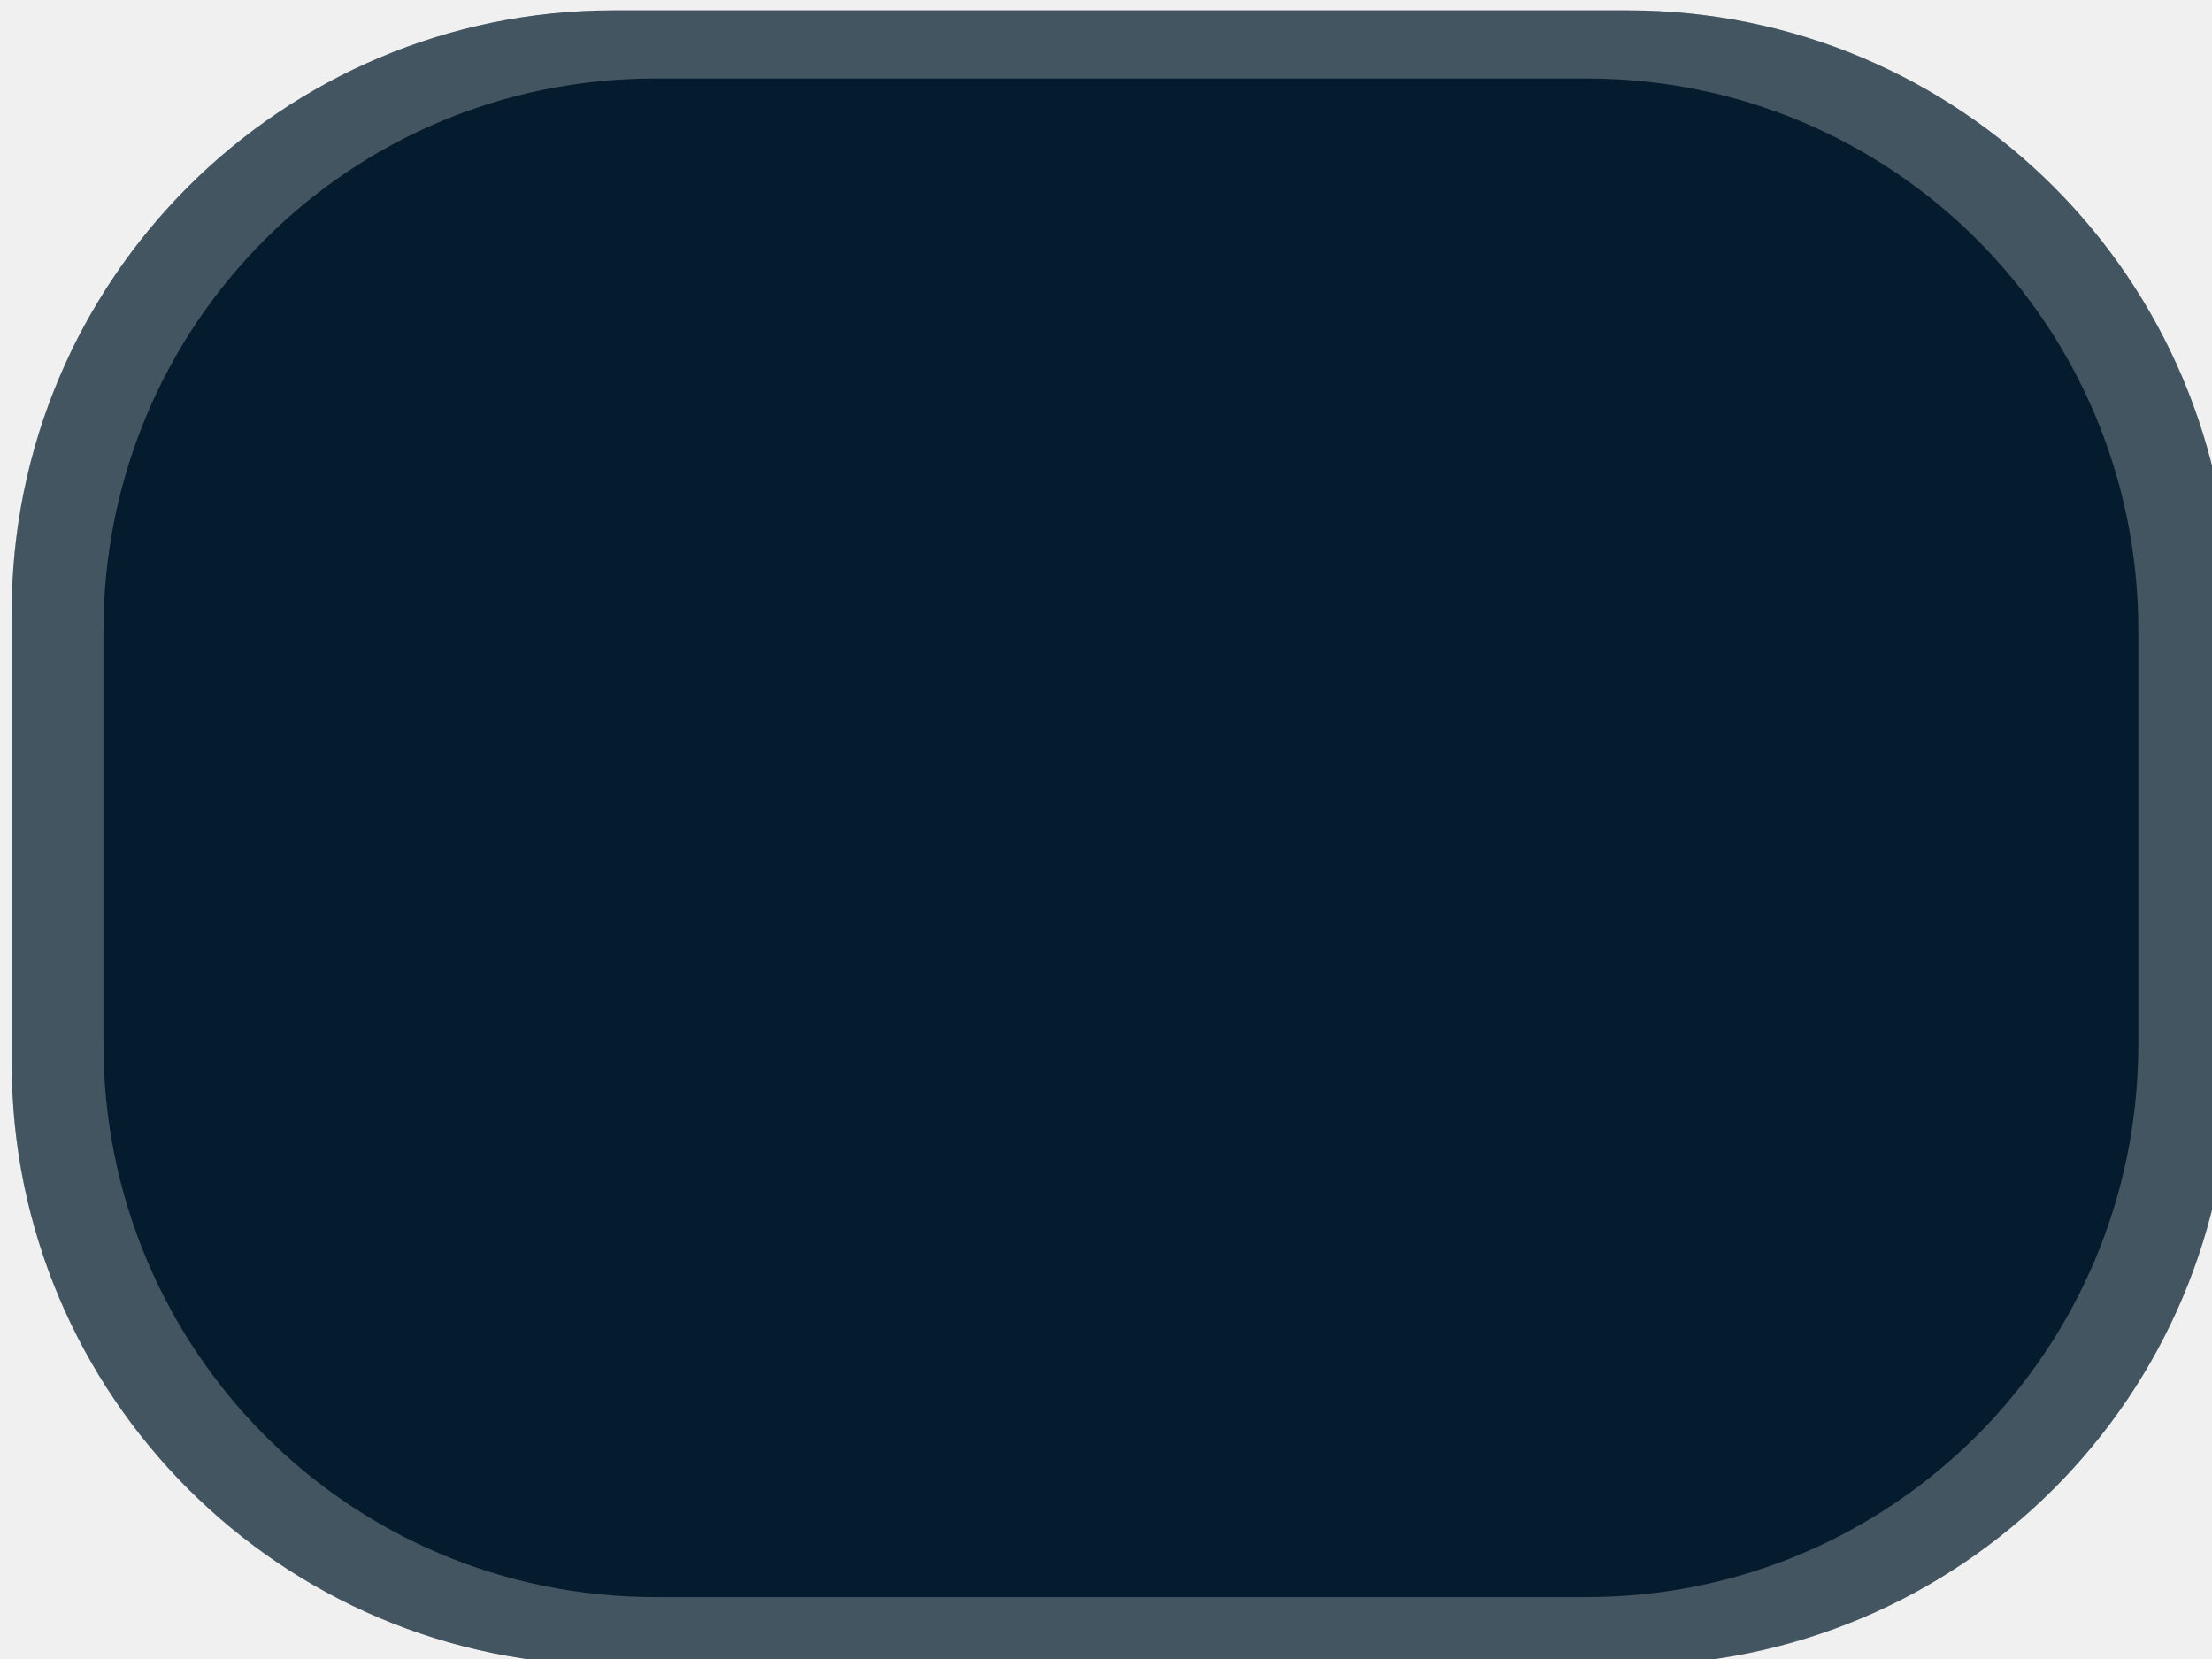
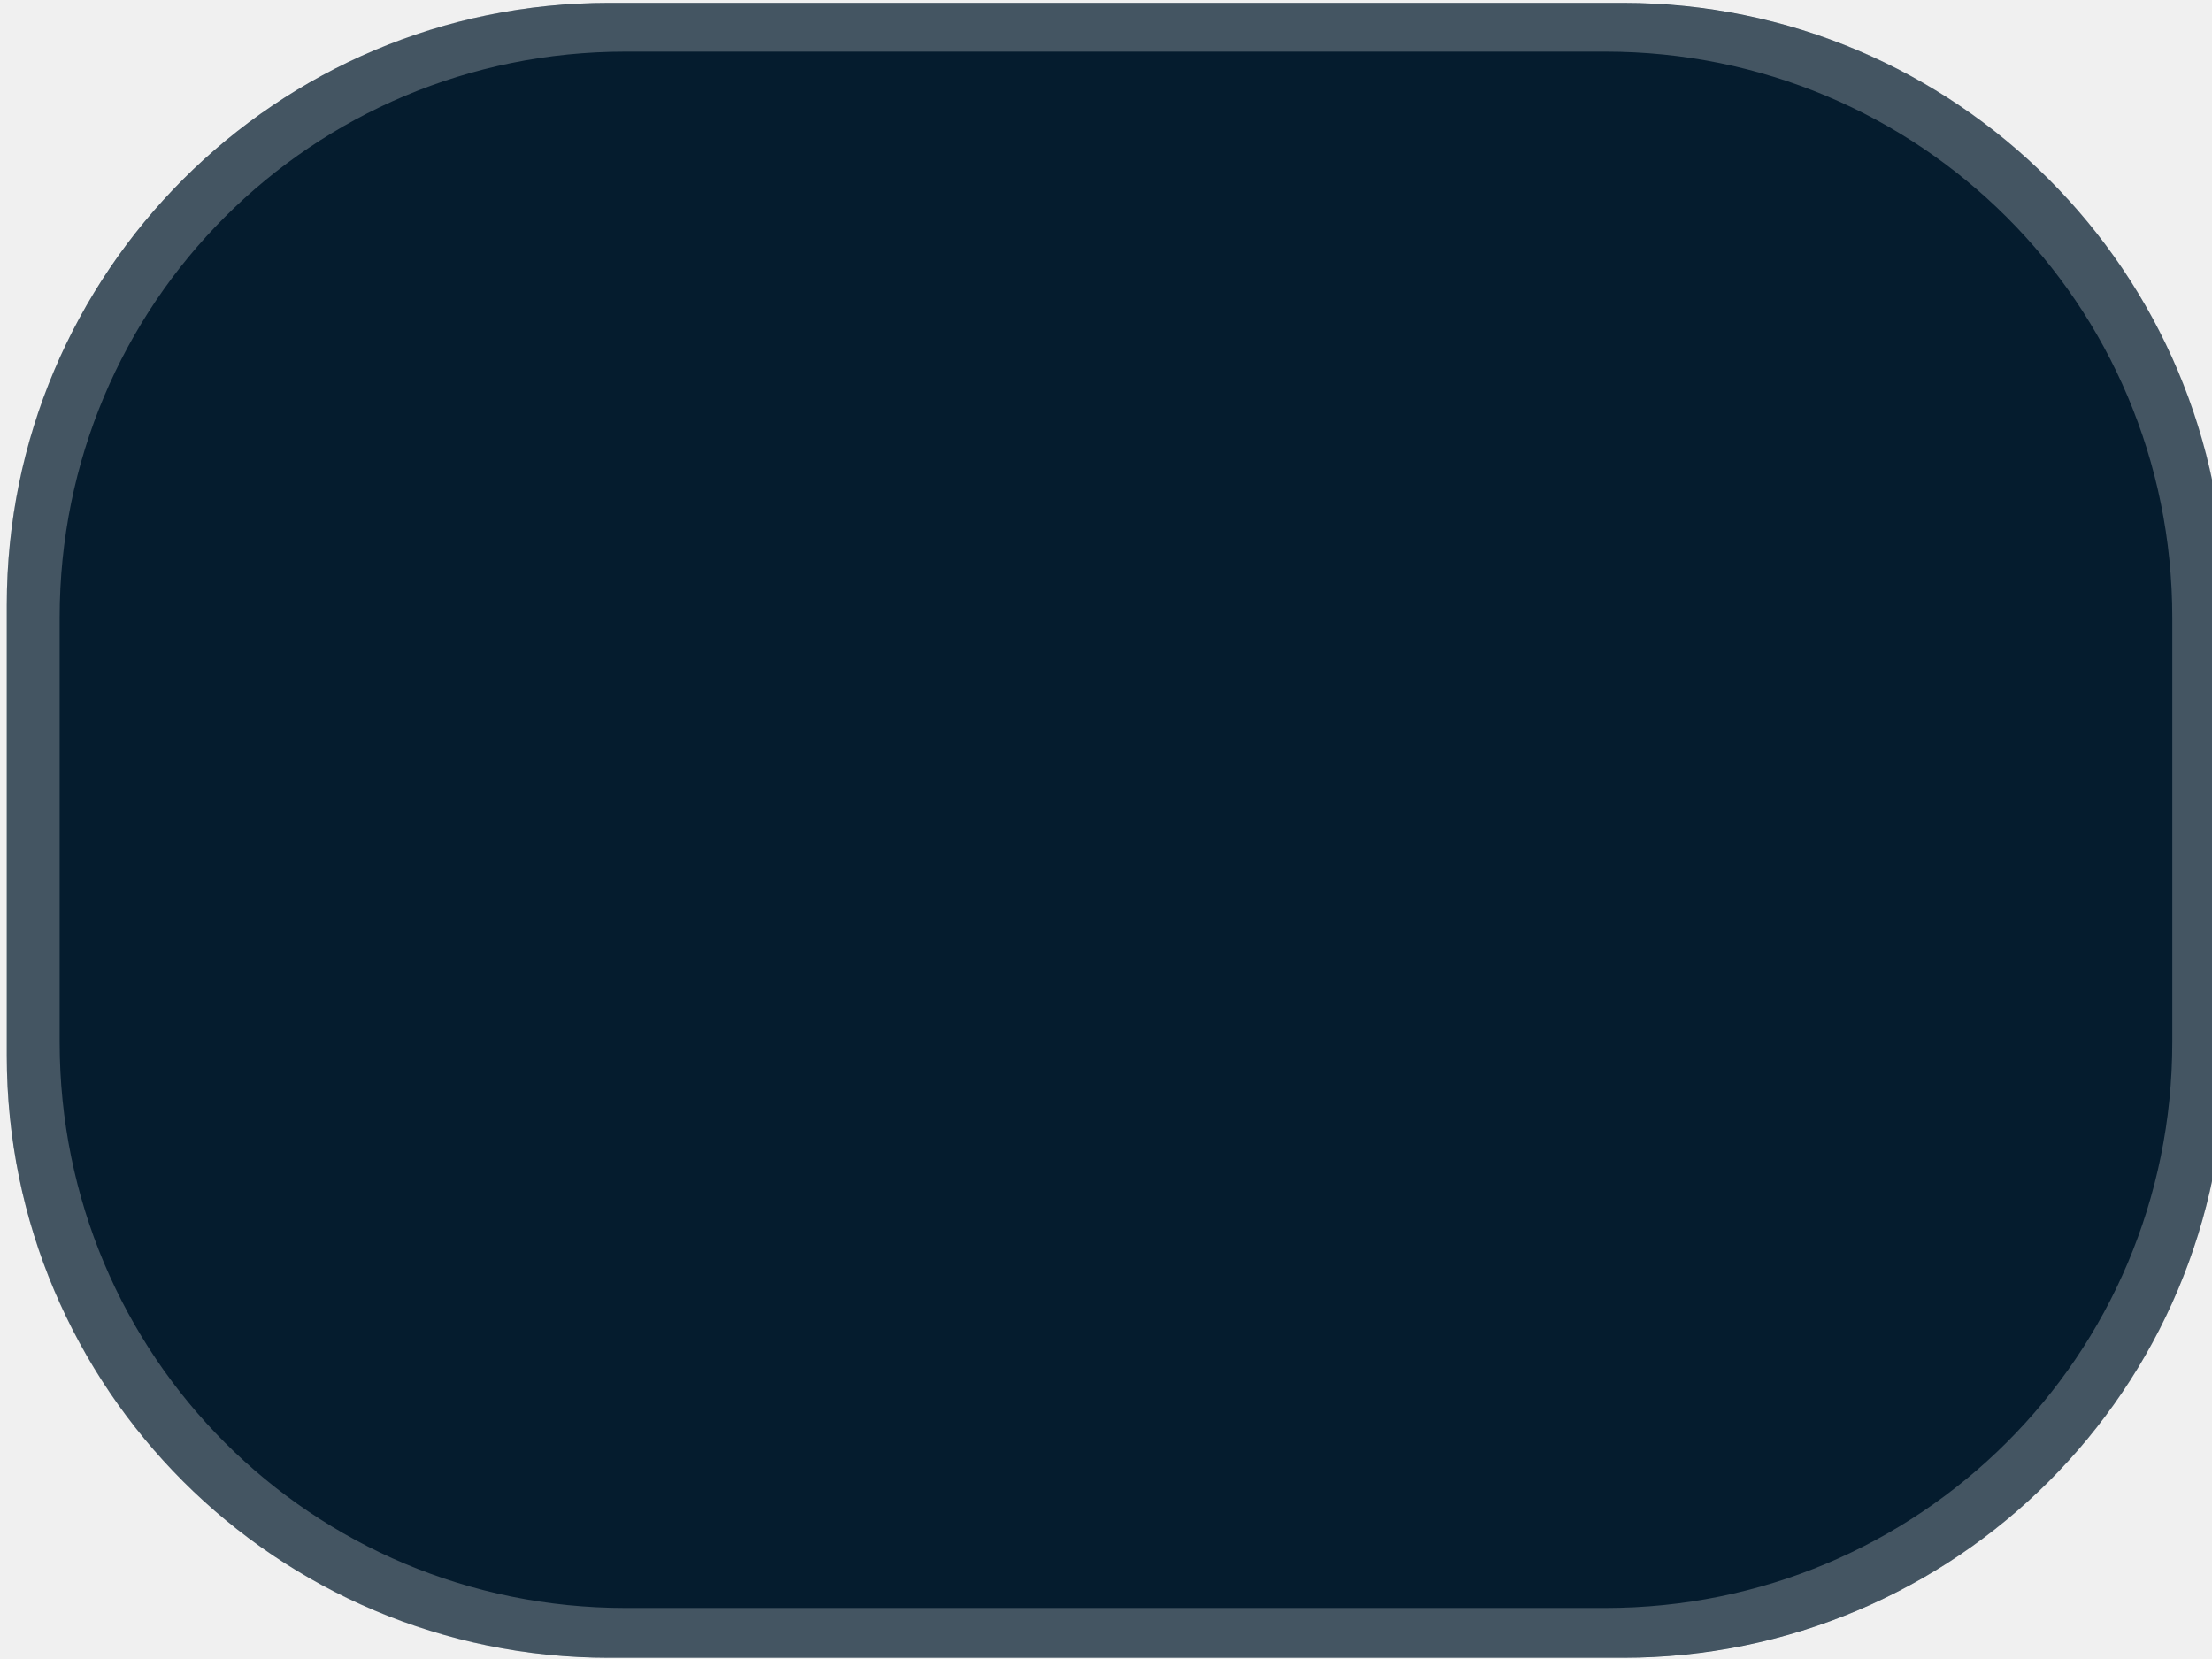
<svg xmlns="http://www.w3.org/2000/svg" xmlns:xlink="http://www.w3.org/1999/xlink" width="64" height="48" id="svg2" version="1.1">
  <defs id="defs4">
    <linearGradient id="linearGradient6735">
      <stop style="stop-color:#020202;stop-opacity:1;" offset="0" id="stop6737" />
      <stop style="stop-color:#141414;stop-opacity:1;" offset="1" id="stop6739" />
    </linearGradient>
    <linearGradient id="linearGradient3791">
      <stop style="stop-color:#444545;stop-opacity:1;" offset="0" id="stop3793" />
      <stop style="stop-color:#444545;stop-opacity:0.446;" offset="1" id="stop3795" />
    </linearGradient>
    <linearGradient y2="1047.849" x2="19.66" y1="1018.173" x1="19.413" gradientTransform="matrix(1.096815,0,0,1,1010.353,-1041.791)" gradientUnits="userSpaceOnUse" id="linearGradient4063" xlink:href="#linearGradient14125-1" />
    <linearGradient y2="1047.849" x2="19.66" y1="1018.173" x1="19.413" gradientTransform="matrix(1.096815,0,0,1,1010.353,-1041.791)" gradientUnits="userSpaceOnUse" id="linearGradient4059" xlink:href="#linearGradient14125-1" />
    <linearGradient y2="1047.849" x2="19.66" y1="1018.173" x1="19.413" gradientTransform="matrix(1.096815,0,0,1,-1.821102,-1001.545)" gradientUnits="userSpaceOnUse" id="linearGradient4055" xlink:href="#linearGradient14125-1" />
    <linearGradient y2="1047.849" x2="19.66" y1="1018.173" x1="19.413" gradientTransform="translate(1012.234,-1042.276)" gradientUnits="userSpaceOnUse" id="linearGradient4050" xlink:href="#linearGradient14125-1" />
    <linearGradient gradientTransform="translate(0.6093854,10.75234)" y2="1047.849" x2="19.66" y1="1018.173" x1="19.413" gradientUnits="userSpaceOnUse" id="linearGradient4046" xlink:href="#linearGradient14125-1" />
    <linearGradient gradientTransform="translate(-24.49194,-16.09572)" y2="1047.849" x2="19.66" y1="1018.173" x1="19.413" gradientUnits="userSpaceOnUse" id="linearGradient4043" xlink:href="#linearGradient14125-1" />
    <linearGradient gradientTransform="translate(-24.49194,-16.09572)" y2="1047.849" x2="19.66" y1="1018.173" x1="19.413" gradientUnits="userSpaceOnUse" id="linearGradient4040" xlink:href="#linearGradient14125-1" />
    <linearGradient y2="1047.849" x2="19.66" y1="1018.173" x1="19.413" gradientUnits="userSpaceOnUse" id="linearGradient4037" xlink:href="#linearGradient14125-1" />
    <linearGradient y2="1047.849" x2="19.66" y1="1018.173" x1="19.413" gradientUnits="userSpaceOnUse" id="linearGradient4035" xlink:href="#linearGradient14125-1" />
    <linearGradient y2="1047.849" x2="19.66" y1="1018.173" x1="19.413" gradientUnits="userSpaceOnUse" id="linearGradient4033" xlink:href="#linearGradient14125-1" />
    <linearGradient y2="1047.849" x2="19.66" y1="1018.173" x1="19.413" gradientUnits="userSpaceOnUse" id="linearGradient4031" xlink:href="#linearGradient14125-1" />
    <linearGradient y2="1047.849" x2="19.66" y1="1018.173" x1="19.413" gradientUnits="userSpaceOnUse" id="linearGradient4025" xlink:href="#linearGradient14125-1" />
    <linearGradient y2="1047.849" x2="19.66" y1="1018.173" x1="19.413" gradientUnits="userSpaceOnUse" id="linearGradient4023" xlink:href="#linearGradient14125-1" />
    <linearGradient y2="1047.849" x2="19.66" y1="1018.173" x1="19.413" gradientUnits="userSpaceOnUse" id="linearGradient4021" xlink:href="#linearGradient14125-1" />
    <linearGradient id="linearGradient14125-1">
      <stop style="stop-color:#141414;stop-opacity:1;" offset="0" id="stop14127-5" />
      <stop style="stop-color:#505050;stop-opacity:0.91;" offset="1" id="stop14129-4" />
    </linearGradient>
    <linearGradient xlink:href="#linearGradient14125-1" id="linearGradient14131-1" x1="18.578" y1="1018.235" x2="18.702" y2="1046.922" gradientUnits="userSpaceOnUse" />
    <linearGradient xlink:href="#linearGradient14125-1" id="linearGradient14171" gradientUnits="userSpaceOnUse" x1="18.578" y1="1018.235" x2="18.702" y2="1046.922" />
    <linearGradient xlink:href="#linearGradient14125-1" id="linearGradient14173" gradientUnits="userSpaceOnUse" x1="18.578" y1="1018.235" x2="18.702" y2="1046.922" />
    <linearGradient xlink:href="#linearGradient14125-1" id="linearGradient14175" gradientUnits="userSpaceOnUse" x1="18.578" y1="1018.235" x2="18.702" y2="1046.922" />
    <linearGradient xlink:href="#linearGradient14125-1" id="linearGradient14178" gradientUnits="userSpaceOnUse" x1="18.578" y1="1018.235" x2="18.702" y2="1046.922" />
    <linearGradient xlink:href="#linearGradient14125-1" id="linearGradient14181" gradientUnits="userSpaceOnUse" x1="18.578" y1="1018.235" x2="18.702" y2="1046.922" />
    <linearGradient xlink:href="#linearGradient14125-1" id="linearGradient14184" gradientUnits="userSpaceOnUse" x1="18.578" y1="1018.235" x2="18.702" y2="1046.922" gradientTransform="translate(-0.1545596,0)" />
    <linearGradient xlink:href="#linearGradient14125-1" id="linearGradient14207" gradientUnits="userSpaceOnUse" x1="18.578" y1="1018.235" x2="18.702" y2="1046.922" gradientTransform="translate(-0.1545596,11.56099)" />
    <linearGradient xlink:href="#linearGradient14125-1" id="linearGradient14209" gradientUnits="userSpaceOnUse" x1="18.578" y1="1018.235" x2="18.702" y2="1046.922" gradientTransform="translate(-0.1545594,23.1221)" />
    <linearGradient xlink:href="#linearGradient14125-1" id="linearGradient14228-5" x1="19.413" y1="1018.173" x2="19.66" y2="1047.849" gradientUnits="userSpaceOnUse" />
    <linearGradient y2="36.645" x2="13.075" y1="1.52" x1="12.569" gradientTransform="matrix(1.270162,0,0,1.270162,-56.36351,1012.313)" gradientUnits="userSpaceOnUse" id="linearGradient4961" xlink:href="#linearGradient3912" />
    <linearGradient y2="1051.43" x2="3.728" y1="1021.227" x1="3.584" gradientTransform="matrix(0.4285714,0,0,1,33.6905,-2.44834)" gradientUnits="userSpaceOnUse" id="linearGradient4958" xlink:href="#linearGradient3912" />
    <linearGradient id="linearGradient3912">
      <stop style="stop-color:#000000;stop-opacity:1;" offset="0" id="stop3914" />
      <stop style="stop-color:#282828;stop-opacity:0.502;" offset="1" id="stop3916" />
    </linearGradient>
    <linearGradient id="linearGradient3841">
      <stop style="stop-color:#282828;stop-opacity:1;" offset="0" id="stop3843" />
      <stop style="stop-color:#282828;stop-opacity:0.502;" offset="1" id="stop3845" />
    </linearGradient>
    <linearGradient xlink:href="#linearGradient3912" id="linearGradient3918" x1="0" y1="16" x2="32" y2="16" gradientUnits="userSpaceOnUse" />
    <linearGradient xlink:href="#linearGradient3912" id="linearGradient3925" gradientUnits="userSpaceOnUse" x1="12.569" y1="1.52" x2="13.075" y2="36.645" gradientTransform="translate(6.317802,1019.445)" />
    <linearGradient xlink:href="#linearGradient3912" id="linearGradient3957" x1="3.584" y1="1021.227" x2="3.728" y2="1051.43" gradientUnits="userSpaceOnUse" gradientTransform="matrix(0.4285714,0,0,1,1.338112,0)" />
    <linearGradient gradientTransform="translate(-1.147132,1011.963)" y2="40.004" x2="19.931" y1="4.592" x1="19.931" spreadMethod="reflect" gradientUnits="userSpaceOnUse" id="linearGradient5485" xlink:href="#linearGradient20035" />
    <linearGradient y2="40.004" x2="19.931" y1="4.592" x1="19.931" spreadMethod="reflect" gradientUnits="userSpaceOnUse" id="linearGradient5482" xlink:href="#linearGradient20035" />
    <linearGradient y2="989.673" x2="33.289" y1="1048.109" x1="33.289" gradientTransform="matrix(0.6629825,0,0,0.6629825,-0.393993,355.6414)" gradientUnits="userSpaceOnUse" id="linearGradient5480" xlink:href="#linearGradient19006-4" />
    <linearGradient y2="1009.988" x2="23.037" y1="1051.598" x1="23.037" gradientUnits="userSpaceOnUse" id="linearGradient5478" xlink:href="#linearGradient19869" />
    <linearGradient spreadMethod="reflect" gradientUnits="userSpaceOnUse" y2="40.004" x2="19.931" y1="4.592" x1="19.931" id="linearGradient5465" xlink:href="#linearGradient20035" />
    <linearGradient y2="1037.349" x2="24.384" y1="1012.379" x1="28.148" gradientTransform="matrix(0.7156362,-0.6984732,0.6984732,0.7156362,-715.8267,305.4309)" gradientUnits="userSpaceOnUse" id="linearGradient5433" xlink:href="#linearGradient20035" />
    <linearGradient y2="1037.349" x2="24.384" y1="1008.223" x1="24.255" gradientTransform="translate(30.99493,-13.84157)" gradientUnits="userSpaceOnUse" id="linearGradient5430" xlink:href="#linearGradient20035" />
    <linearGradient y2="1037.349" x2="24.384" y1="1008.223" x1="24.255" gradientTransform="translate(2.717364,2.377693)" gradientUnits="userSpaceOnUse" id="linearGradient20047" xlink:href="#linearGradient20035" />
    <linearGradient gradientTransform="translate(2.717364,2.377693)" gradientUnits="userSpaceOnUse" y2="1037.349" x2="24.384" y1="1008.223" x1="24.255" id="linearGradient20041" xlink:href="#linearGradient20035" />
    <linearGradient xlink:href="#linearGradient19006-4" id="linearGradient19907" gradientUnits="userSpaceOnUse" gradientTransform="matrix(0.6629825,0,0,0.6629825,-0.393993,355.6414)" x1="33.289" y1="1048.109" x2="33.289" y2="989.673" />
    <linearGradient id="linearGradient19006-4">
      <stop id="stop19008-9" offset="0" style="stop-color:#e8e8e8;stop-opacity:1;" />
      <stop id="stop19010-8" offset="1" style="stop-color:#e8e8e8;stop-opacity:0;" />
    </linearGradient>
    <linearGradient y2="989.673" x2="33.289" y1="1048.109" x1="33.289" gradientTransform="matrix(0.6629825,0,0,0.6629825,-0.393993,355.6414)" gradientUnits="userSpaceOnUse" id="linearGradient19883" xlink:href="#linearGradient19006-4" />
    <linearGradient id="linearGradient19869">
      <stop style="stop-color:#ffffff;stop-opacity:1;" offset="0" id="stop19871" />
      <stop id="stop19875" offset="0.5" style="stop-color:#ffffff;stop-opacity:0.498;" />
      <stop style="stop-color:#252327;stop-opacity:0.754;" offset="1" id="stop19873" />
    </linearGradient>
    <linearGradient y2="1009.988" x2="23.037" y1="1051.598" x1="23.037" gradientUnits="userSpaceOnUse" id="linearGradient19881" xlink:href="#linearGradient19869" />
    <linearGradient y2="1047.951" x2="33.033" y1="989.443" x1="33.033" gradientTransform="matrix(0.6509982,0,0,0.6509982,0.212311,368.154)" gradientUnits="userSpaceOnUse" id="linearGradient19032" xlink:href="#linearGradient19006" />
    <radialGradient gradientUnits="userSpaceOnUse" gradientTransform="matrix(0.9999969,-0.00250312,0.00178412,0.7127565,-0.6481867,51.87602)" r="428.146" fy="364.412" fx="628.278" cy="364.412" cx="628.278" id="radialGradient14273" xlink:href="#linearGradient14267" />
    <linearGradient y2="1047.849" x2="19.66" y1="1018.173" x1="19.413" gradientUnits="userSpaceOnUse" id="linearGradient14253" xlink:href="#linearGradient14125" />
    <linearGradient y2="1047.849" x2="19.66" y1="1018.173" x1="19.413" gradientUnits="userSpaceOnUse" id="linearGradient14251" xlink:href="#linearGradient14125" />
    <linearGradient y2="1047.849" x2="19.66" y1="1018.173" x1="19.413" gradientUnits="userSpaceOnUse" id="linearGradient14249" xlink:href="#linearGradient14125" />
    <linearGradient gradientUnits="userSpaceOnUse" y2="1047.849" x2="19.66" y1="1018.173" x1="19.413" id="linearGradient14228" xlink:href="#linearGradient14125" />
    <linearGradient gradientUnits="userSpaceOnUse" y2="1046.922" x2="18.702" y1="1018.235" x1="18.578" id="linearGradient14131" xlink:href="#linearGradient14125" />
    <linearGradient id="linearGradient14125">
      <stop id="stop14127" offset="0" style="stop-color:#141414;stop-opacity:0.808;" />
      <stop id="stop14129" offset="1" style="stop-color:#505050;stop-opacity:0.208;" />
    </linearGradient>
    <linearGradient id="linearGradient14257">
      <stop id="stop14259" offset="0" style="stop-color:#cecece;stop-opacity:1;" />
      <stop id="stop14261" offset="1" style="stop-color:#e8e8e8;stop-opacity:1;" />
    </linearGradient>
    <linearGradient id="linearGradient14267">
      <stop id="stop14269" offset="0" style="stop-color:#858789;stop-opacity:1;" />
      <stop id="stop14271" offset="1" style="stop-color:#858789;stop-opacity:0;" />
    </linearGradient>
    <linearGradient id="linearGradient19006">
      <stop id="stop19008" offset="0" style="stop-color:#e8e8e8;stop-opacity:1;" />
      <stop id="stop19010" offset="1" style="stop-color:#e8e8e8;stop-opacity:0;" />
    </linearGradient>
    <linearGradient id="linearGradient20035">
      <stop id="stop20037" offset="0" style="stop-color:#000000;stop-opacity:1;" />
      <stop id="stop20039" offset="1" style="stop-color:#282828;stop-opacity:0.91;" />
    </linearGradient>
  </defs>
  <g id="layer1" transform="translate(0,-1004.395)">
-     <rect ry="17.42" y="1004.694" x="0.338" height="47.882" width="64.184" id="rect6730" style="fill:#051c2e;fill-opacity:1;stroke:none" />
-     <path style="fill:#ffffff;fill-opacity:0.251;stroke:none" d="m 17.774,1004.697 c -9.651,0 -17.437,7.756 -17.437,17.406 l 0,13.062 c 0,9.651 7.787,17.406 17.437,17.406 l 29.344,0 c 9.651,0 17.406,-7.755 17.406,-17.406 l 0,-13.062 c 0,-9.651 -7.756,-17.406 -17.406,-17.406 l -29.344,0 z m 1.188,1.969 26.938,0 c 8.852,0 15.969,7.116 15.969,15.969 l 0,11.969 c 0,8.852 -7.116,16 -15.969,16 l -26.938,0 c -8.852,0 -15.969,-7.148 -15.969,-16 l 0,-11.969 c 0,-8.852 7.116,-15.969 15.969,-15.969 z" id="rect6726" />
+     <rect ry="17.42" y="1004.478" x="0.196" height="47.882" width="64.184" id="rect6730" style="fill:#051c2e;fill-opacity:1;stroke:none" />
+     <path style="fill:#ffffff;fill-opacity:0.251;stroke:none" d="m 17.601,1004.482 c -9.651,0 -17.406,7.755 -17.406,17.406 l 0,13.031 c 0,9.651 7.756,17.438 17.406,17.438 l 29.344,0 c 9.651,0 17.438,-7.787 17.438,-17.438 l 0,-13.031 c 0,-9.651 -7.787,-17.406 -17.438,-17.406 l -29.344,0 z m 0.5,1.406 28.344,0 c 9.08,0 16.406,7.295 16.406,16.375 l 0,12.281 c 0,9.08 -7.327,16.375 -16.406,16.375 l -28.344,0 c -9.08,0 -16.375,-7.295 -16.375,-16.375 l 0,-12.281 c 0,-9.08 7.295,-16.375 16.375,-16.375 z" id="rect6849" />
  </g>
</svg>
